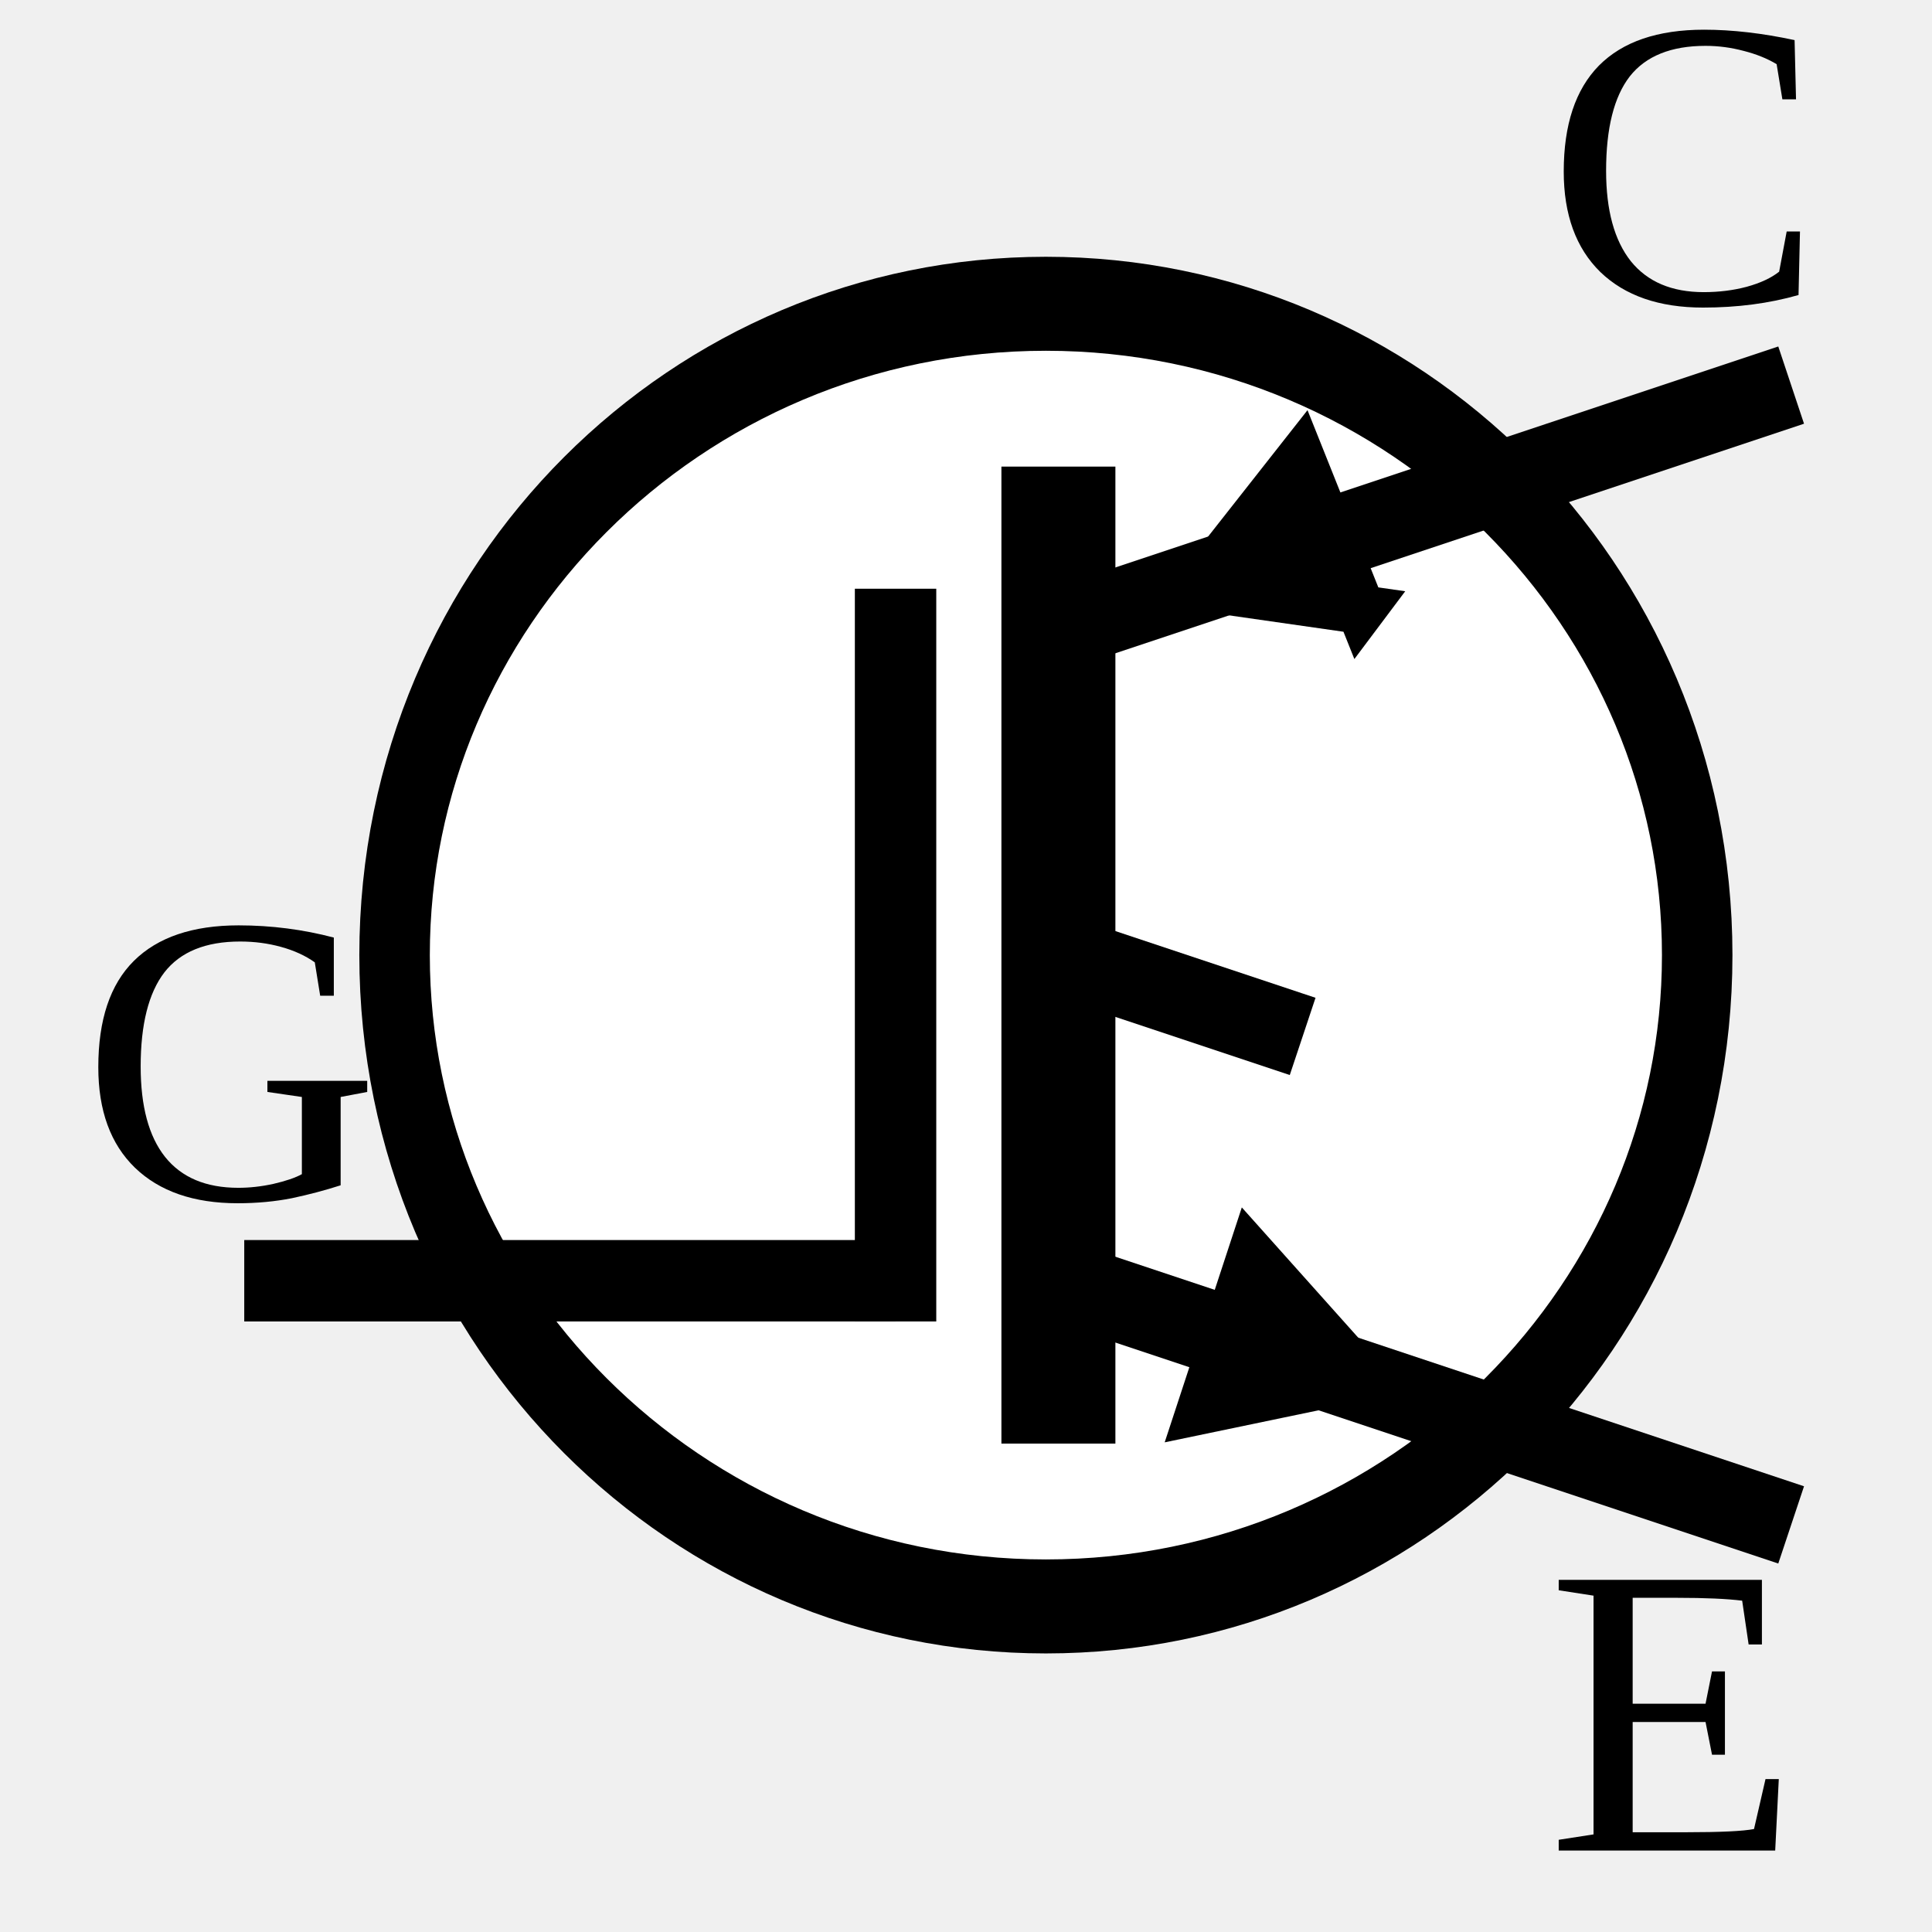
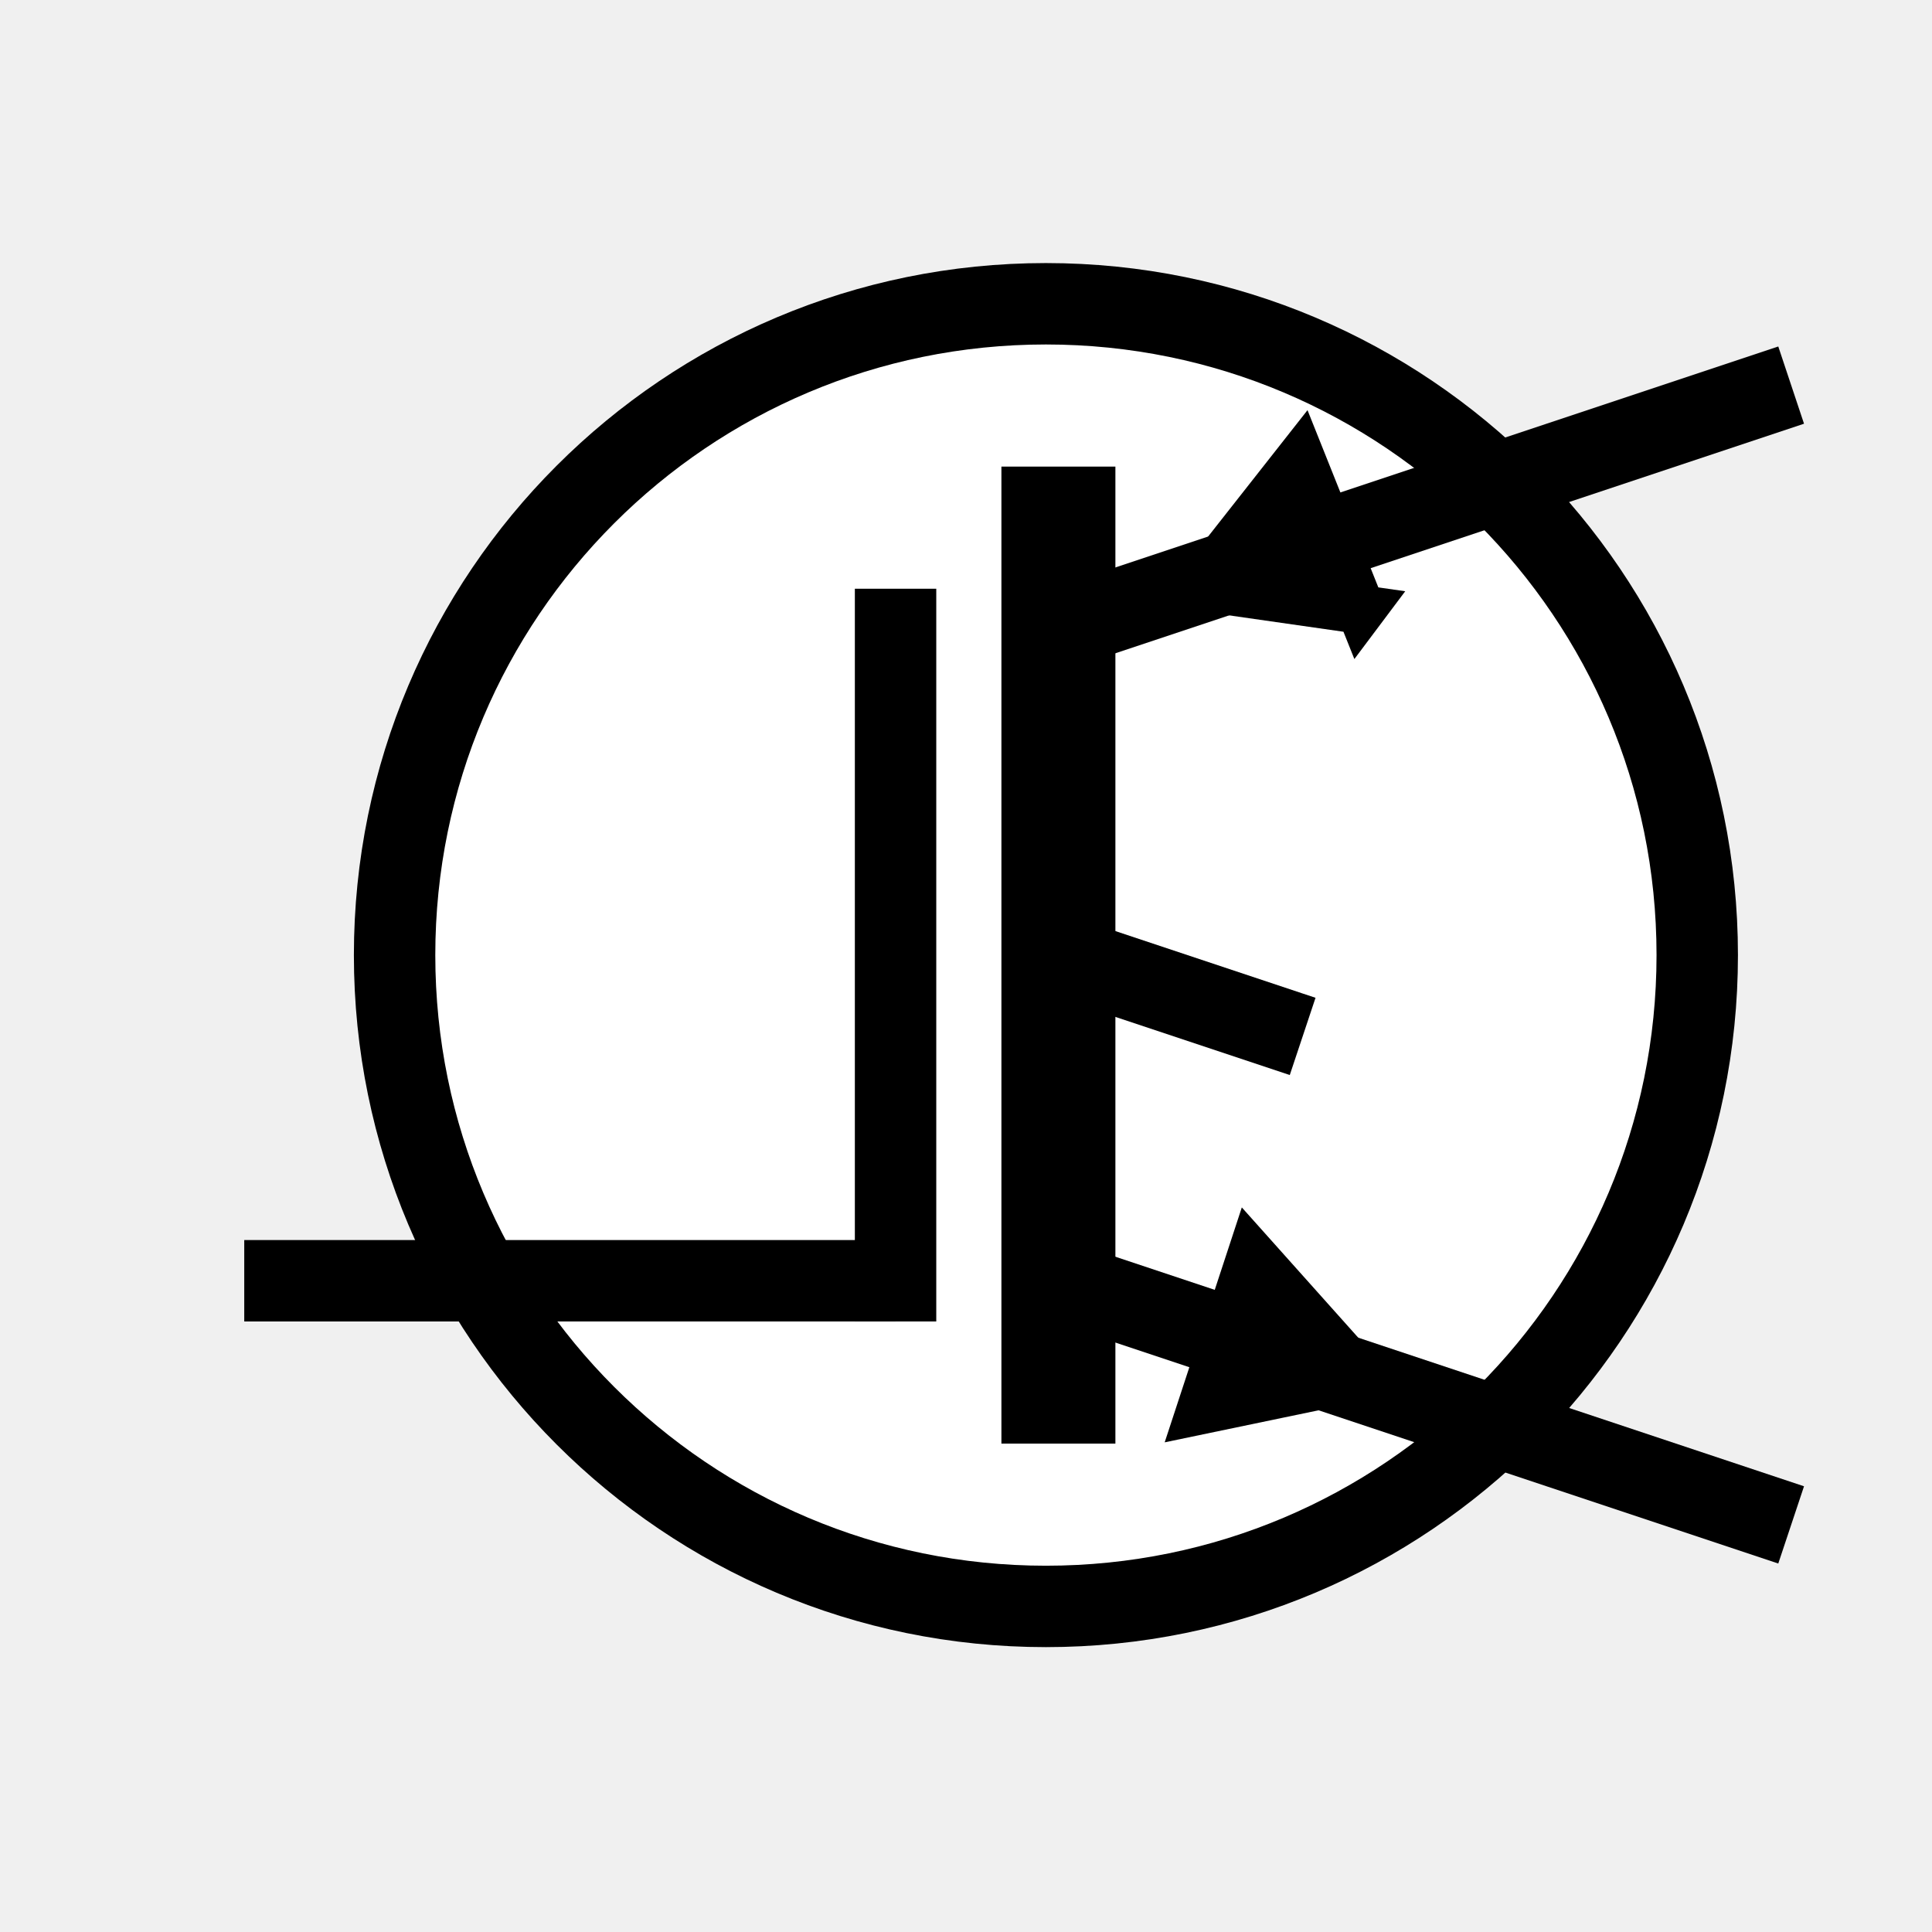
<svg xmlns="http://www.w3.org/2000/svg" version="1.0" width="84.083" height="84.083" id="svg5448">
  <defs id="defs5450" />
-   <g transform="translate(-49.41697,-201.3052)" id="layer1" style="display:inline">
-     <g id="g5471">
-       <text x="116.74" y="281.845" id="text10601" xml:space="preserve" style="font-size:24px;font-style:normal;font-weight:normal;line-height:125%;fill:#000000;fill-opacity:1;stroke:none;font-family:Bitstream Vera Sans">
-         <tspan x="116.74" y="281.845" id="tspan10603" style="font-size:18px;font-style:normal;font-variant:normal;font-weight:normal;font-stretch:normal;text-align:start;line-height:125%;writing-mode:lr-tb;text-anchor:start;font-family:Times New Roman">E</tspan>
-       </text>
-       <text x="116.74" y="214.522" id="text10605" xml:space="preserve" style="font-size:24px;font-style:normal;font-weight:normal;line-height:125%;fill:#000000;fill-opacity:1;stroke:none;font-family:Bitstream Vera Sans">
-         <tspan x="116.74" y="214.522" id="tspan10607" style="font-size:18px;font-style:normal;font-variant:normal;font-weight:normal;font-stretch:normal;text-align:start;line-height:125%;writing-mode:lr-tb;text-anchor:start;font-family:Times New Roman">C</tspan>
-       </text>
-       <text x="52.96" y="253.502" id="text10609" xml:space="preserve" style="font-size:24px;font-style:normal;font-weight:normal;line-height:125%;fill:#000000;fill-opacity:1;stroke:none;font-family:Bitstream Vera Sans">
-         <tspan x="52.96" y="253.502" id="tspan10611" style="font-size:18px;font-style:normal;font-variant:normal;font-weight:normal;font-stretch:normal;text-align:start;line-height:125%;writing-mode:lr-tb;text-anchor:start;font-family:Times New Roman">G</tspan>
-       </text>
-       <path d="m 435.827,100.866 a 14.173,10.63 0 1 1 -28.346,0 14.173,10.63 0 1 1 28.346,0 z" transform="matrix(-2,0,0,-2.666666,938.2433,511.8484)" id="path5124" style="color:#000000;fill:#ffffff;fill-opacity:1;fill-rule:nonzero;stroke:#000000;stroke-width:1.534;stroke-linecap:square;stroke-linejoin:miter;stroke-miterlimit:4;stroke-opacity:1;stroke-dasharray:none;stroke-dashoffset:0;marker:none;visibility:visible;display:inline;overflow:visible" />
-       <path d="m 88.393,257.045 -28.346,0" id="path5126" style="fill:none;stroke:#000000;stroke-width:3.543;stroke-linecap:butt;stroke-linejoin:miter;stroke-miterlimit:4;stroke-opacity:1;stroke-dasharray:none;display:inline" />
-       <path d="m 88.393,228.699 0,28.346" id="path5204" style="fill:none;stroke:#000000;stroke-width:3.543;stroke-linecap:square;stroke-linejoin:miter;stroke-miterlimit:4;stroke-opacity:1;marker-end:none;display:inline" />
-       <path d="m 95.48,221.612 0,42.52" id="path5212" style="fill:none;stroke:#000000;stroke-width:4.961;stroke-linecap:butt;stroke-linejoin:miter;stroke-miterlimit:4;stroke-opacity:1;stroke-dasharray:none;stroke-dashoffset:13.394;display:inline" />
-       <path d="M 127.37,218.065 95.48,228.695" id="path7429" style="fill:none;stroke:#000000;stroke-width:3.543;stroke-linecap:butt;stroke-linejoin:miter;stroke-miterlimit:4;stroke-opacity:1;stroke-dasharray:none;display:inline" />
-       <g transform="matrix(-1.572061,-1.236374,-1.236374,1.572061,1275.165,604.9762)" id="g7431" style="stroke:#000000;stroke-width:1.063;stroke-miterlimit:4;stroke-dasharray:none;display:inline">
-         <path d="m 575.032,212.342 3.065,-1.772 0,3.543 -3.065,-1.772 z" id="path7433" style="fill-rule:evenodd;stroke:#000000;stroke-width:1.063;stroke-miterlimit:4;stroke-dasharray:none;marker-start:none" />
-       </g>
-       <path d="M 127.37,267.671 95.48,257.041" id="path4888" style="fill:none;stroke:#000000;stroke-width:3.543;stroke-linecap:butt;stroke-linejoin:miter;stroke-miterlimit:4;stroke-opacity:1;stroke-dasharray:none;display:inline" />
-       <path d="m 106.11,246.411 -10.63,-3.543" id="path4890" style="fill:none;stroke:#000000;stroke-width:3.543;stroke-linecap:butt;stroke-linejoin:miter;stroke-miterlimit:4;stroke-opacity:1;stroke-dasharray:none;display:inline" />
-       <g transform="matrix(1.572061,-1.236374,1.236374,1.572061,-1068.587,636.0445)" id="g7438" style="stroke:#000000;stroke-width:1.063;stroke-miterlimit:4;stroke-dasharray:none;display:inline">
-         <path d="m 575.347,214.98 2.947,-1.961 0.223,3.536 -3.17,-1.575 z" id="path7440" style="fill-rule:evenodd;stroke:#000000;stroke-width:1.063;stroke-miterlimit:4;stroke-dasharray:none;marker-start:none" />
-       </g>
-     </g>
+   <path d="m 17.173,41.567 a 28.346,28.346 0 1 1 56.693,0 28.346,28.346 0 1 1 -56.693,0 z" id="path5124" style="color:#000000;fill:#ffffff;fill-opacity:1;fill-rule:nonzero;stroke:#000000;stroke-width:3.543;stroke-linecap:square;stroke-linejoin:miter;stroke-miterlimit:4;stroke-opacity:1;stroke-dasharray:none;stroke-dashoffset:0;marker:none;visibility:visible;display:inline;overflow:visible" />
+   <path d="m 38.976,55.74 -28.346,0" id="path5126" style="fill:none;stroke:#000000;stroke-width:3.543;stroke-linecap:butt;stroke-linejoin:miter;stroke-miterlimit:4;stroke-opacity:1;stroke-dasharray:none;display:inline" />
+   <path d="m 38.976,27.394 0,28.346" id="path5204" style="fill:none;stroke:#000000;stroke-width:3.543;stroke-linecap:square;stroke-linejoin:miter;stroke-miterlimit:4;stroke-opacity:1;marker-end:none;display:inline" />
+   <path d="m 46.063,20.307 0,42.52" id="path5212" style="fill:none;stroke:#000000;stroke-width:4.961;stroke-linecap:butt;stroke-linejoin:miter;stroke-miterlimit:4;stroke-opacity:1;stroke-dasharray:none;stroke-dashoffset:13.394;display:inline" />
+   <path d="M 77.953,16.76 46.063,27.39" id="path7429" style="fill:none;stroke:#000000;stroke-width:3.543;stroke-linecap:butt;stroke-linejoin:miter;stroke-miterlimit:4;stroke-opacity:1;stroke-dasharray:none;display:inline" />
+   <g transform="matrix(-1.572061,-1.236374,-1.236374,1.572061,1225.748,403.671)" id="g7431" style="stroke:#000000;stroke-width:1.063;stroke-miterlimit:4;stroke-dasharray:none;display:inline">
+     <path d="m 575.032,212.342 3.065,-1.772 0,3.543 -3.065,-1.772 z" id="path7433" style="fill-rule:evenodd;stroke:#000000;stroke-width:1.063;stroke-miterlimit:4;stroke-dasharray:none;marker-start:none" />
+   </g>
+   <path d="M 77.953,66.366 46.063,55.736" id="path4888" style="fill:none;stroke:#000000;stroke-width:3.543;stroke-linecap:butt;stroke-linejoin:miter;stroke-miterlimit:4;stroke-opacity:1;stroke-dasharray:none;display:inline" />
+   <path d="M 56.693,45.106 46.063,41.563" id="path4890" style="fill:none;stroke:#000000;stroke-width:3.543;stroke-linecap:butt;stroke-linejoin:miter;stroke-miterlimit:4;stroke-opacity:1;stroke-dasharray:none;display:inline" />
+   <g transform="matrix(1.572061,-1.236374,1.236374,1.572061,-1118.004,434.7393)" id="g7438" style="stroke:#000000;stroke-width:1.063;stroke-miterlimit:4;stroke-dasharray:none;display:inline">
+     <path d="m 575.347,214.98 2.947,-1.961 0.223,3.536 -3.17,-1.575 z" id="path7440" style="fill-rule:evenodd;stroke:#000000;stroke-width:1.063;stroke-miterlimit:4;stroke-dasharray:none;marker-start:none" />
  </g>
</svg>
